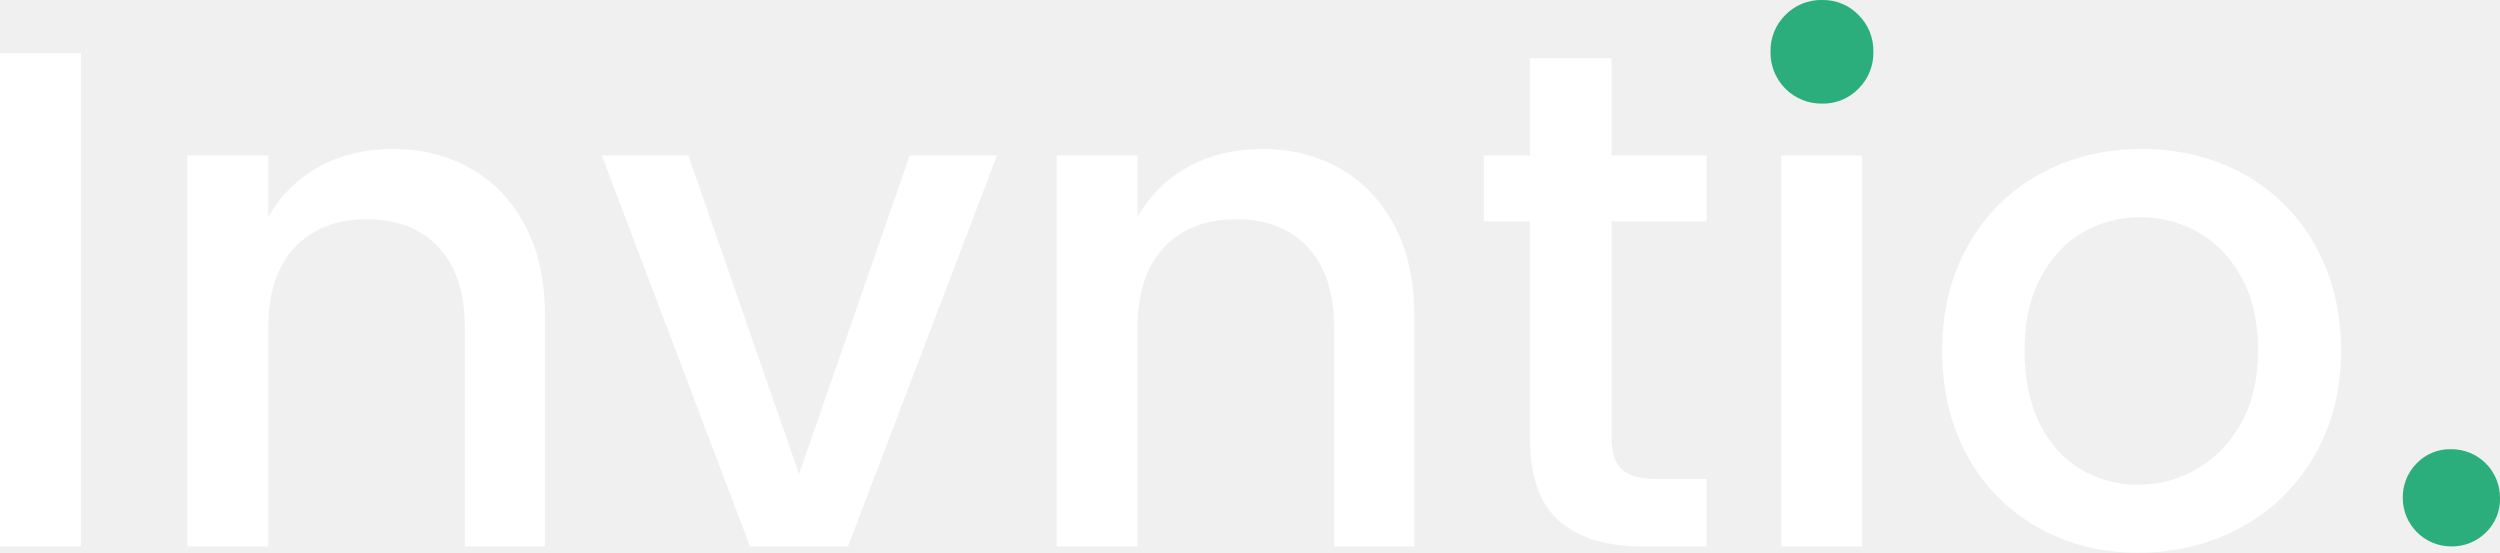
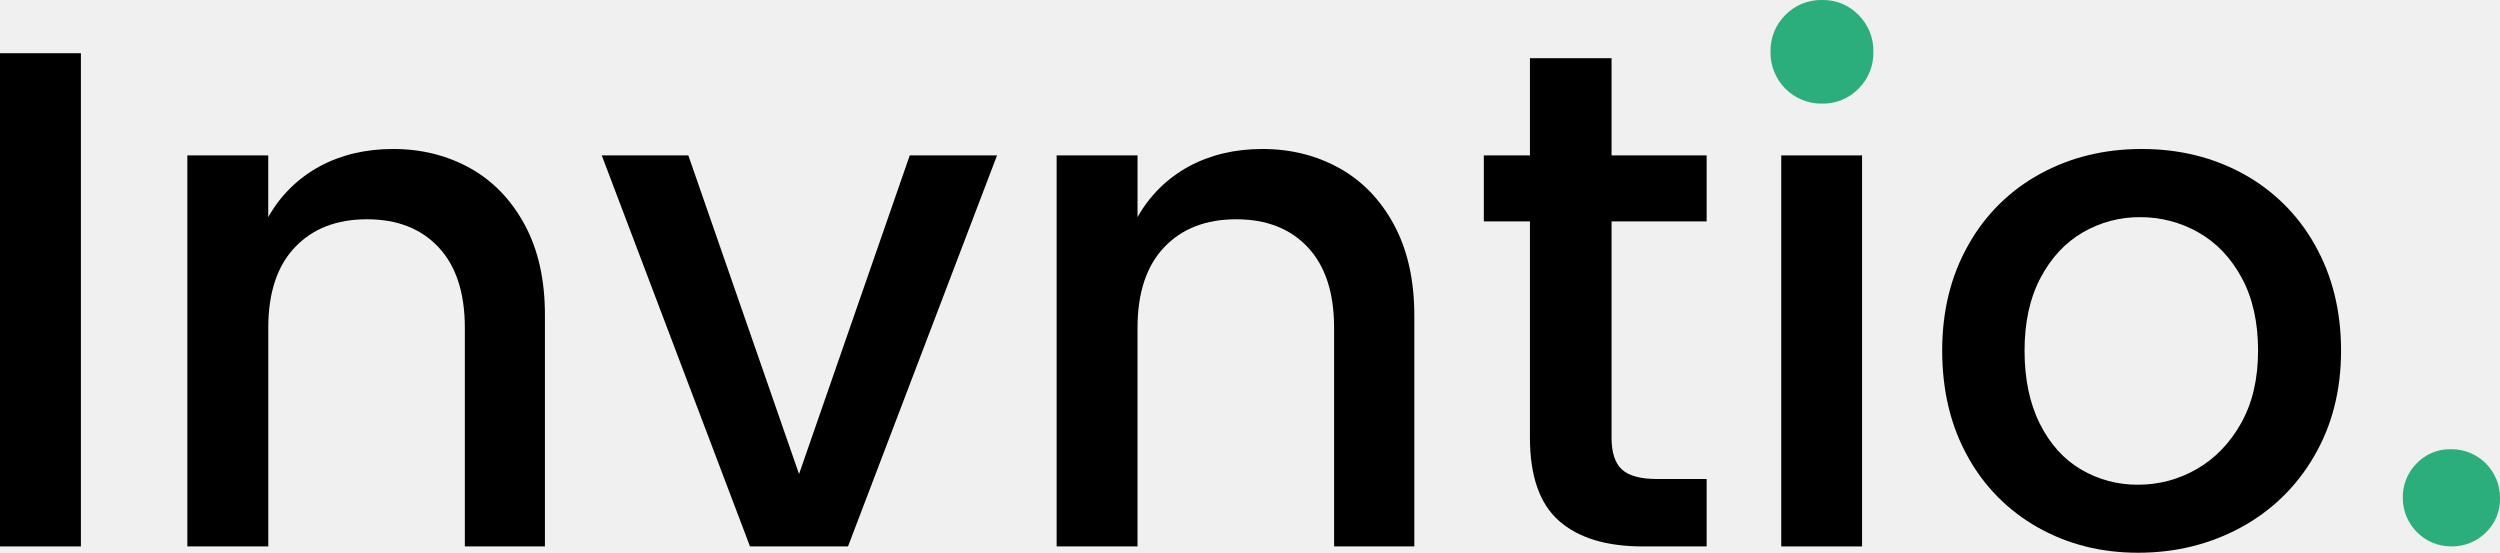
<svg xmlns="http://www.w3.org/2000/svg" id="Capa_1" data-name="Capa 1" viewBox="0 0 1280 283.04">
  <defs>
-     <style>.cls-1{fill:#fff;}.cls-2{fill:#2bae7c;}</style>
+     <style>.cls-1{fill:#2bae7c;}</style>
  </defs>
-   <path class="cls-1" d="M41.42,27.25V279.77H0V27.25Z" />
-   <path class="cls-1" d="M240.71,86.11q17.61,9.81,28,29.07T279,161.68V279.77H238V167.86q0-26.88-13.44-41.24t-36.7-14.35q-23.25,0-36.88,14.35t-13.62,41.24V279.77H95.92V79.57h41.42v31.61a66.24,66.24,0,0,1,26.34-26q16.53-8.9,37.6-8.9Q223.09,76.3,240.71,86.11Z" />
-   <path class="cls-1" d="M409.11,242.71,465.79,79.57h44.69l-76.3,200.2H384L308.1,79.57h44.33Z" />
-   <path class="cls-1" d="M685.78,86.11q17.63,9.81,28,29.07t10.35,46.5V279.77H683.06V167.86q0-26.88-13.45-41.24t-36.69-14.35q-23.26,0-36.88,14.35t-13.63,41.24V279.77H541V79.57h41.42v31.61a66.31,66.31,0,0,1,26.34-26q16.53-8.9,37.61-8.9Q668.16,76.3,685.78,86.11Z" />
-   <path class="cls-1" d="M825.12,113.36V224.18q0,11.26,5.26,16.16t18,4.91H873.8v34.52H841.1q-28,0-42.87-13.08t-14.9-42.51V113.36H759.72V79.57h23.61V29.79h41.79V79.57H873.8v33.79Z" />
-   <path class="cls-1" d="M953.37,79.57v200.2H912V79.57Z" />
-   <path class="cls-1" d="M1148.48,89a93,93,0,0,1,36.7,36.33q13.42,23.63,13.44,54.14t-13.81,54.13a95.64,95.64,0,0,1-37.6,36.52Q1123.4,283,1094.7,283q-28.34,0-51.22-12.9a92.63,92.63,0,0,1-36-36.33q-13.08-23.44-13.08-54.32,0-30.53,13.45-54.14A92.83,92.83,0,0,1,1044.57,89q23.23-12.72,52-12.72T1148.48,89Zm-82.11,30q-13.45,7.82-21.62,23.26t-8.18,37.24q0,21.8,7.81,37.42t21.08,23.43a56.39,56.39,0,0,0,29.24,7.82,59.36,59.36,0,0,0,30-8q14-8,22.71-23.43t8.72-37.24q0-21.81-8.36-37.24T1125.59,119a59.62,59.62,0,0,0-29.8-7.81A57.54,57.54,0,0,0,1066.37,119Z" />
-   <path class="cls-2" d="M1237.31,237.26a23.58,23.58,0,0,1,17.62-7.27A24.83,24.83,0,0,1,1280,255.06a23.62,23.62,0,0,1-7.27,17.62,24.56,24.56,0,0,1-17.8,7.09,24.82,24.82,0,0,1-24.71-24.71A24.5,24.5,0,0,1,1237.31,237.26Z" />
-   <path class="cls-2" d="M914.13,7.63A25.64,25.64,0,0,1,933,0a25.2,25.2,0,0,1,18.53,7.63,25.66,25.66,0,0,1,7.63,18.89,25.67,25.67,0,0,1-7.63,18.9A25.24,25.24,0,0,1,933,53.05,26.06,26.06,0,0,1,906.5,26.52,25.66,25.66,0,0,1,914.13,7.63Z" />
+   <path d="M41.42,27.25V279.77H0V27.25Z" />
+   <path d="M240.71,86.11q17.61,9.81,28,29.07T279,161.68V279.77H238V167.86q0-26.88-13.44-41.24t-36.7-14.35q-23.25,0-36.88,14.35t-13.62,41.24V279.77H95.92V79.57h41.42v31.61a66.24,66.24,0,0,1,26.34-26q16.53-8.9,37.6-8.9Q223.09,76.3,240.71,86.11Z" />
+   <path d="M409.11,242.71,465.79,79.57h44.69l-76.3,200.2H384L308.1,79.57h44.33Z" />
+   <path d="M685.78,86.11q17.63,9.81,28,29.07t10.35,46.5V279.77H683.06V167.86q0-26.88-13.45-41.24t-36.69-14.35q-23.26,0-36.88,14.35t-13.63,41.24V279.77H541V79.57h41.42v31.61a66.31,66.31,0,0,1,26.34-26q16.53-8.9,37.61-8.9Q668.16,76.3,685.78,86.11Z" />
+   <path d="M825.12,113.36V224.18q0,11.26,5.26,16.16t18,4.91H873.8v34.52H841.1q-28,0-42.87-13.08t-14.9-42.51V113.36H759.72V79.57h23.61V29.79h41.79V79.57H873.8v33.79Z" />
+   <path d="M953.37,79.57v200.2H912V79.57Z" />
+   <path d="M1148.48,89a93,93,0,0,1,36.7,36.33q13.42,23.63,13.44,54.14t-13.81,54.13a95.64,95.64,0,0,1-37.6,36.52Q1123.4,283,1094.7,283q-28.34,0-51.22-12.9a92.63,92.63,0,0,1-36-36.33q-13.08-23.44-13.08-54.32,0-30.53,13.45-54.14A92.83,92.83,0,0,1,1044.57,89q23.23-12.72,52-12.72T1148.48,89Zm-82.11,30q-13.45,7.82-21.62,23.26t-8.18,37.24q0,21.8,7.81,37.42t21.08,23.43a56.39,56.39,0,0,0,29.24,7.82,59.36,59.36,0,0,0,30-8q14-8,22.71-23.43t8.72-37.24q0-21.81-8.36-37.24T1125.59,119a59.62,59.62,0,0,0-29.8-7.81A57.54,57.54,0,0,0,1066.37,119Z" />
+   <path class="cls-1" d="M1237.31,237.26a23.58,23.58,0,0,1,17.62-7.27A24.83,24.83,0,0,1,1280,255.06a23.62,23.62,0,0,1-7.27,17.62,24.56,24.56,0,0,1-17.8,7.09,24.82,24.82,0,0,1-24.71-24.71A24.5,24.5,0,0,1,1237.31,237.26Z" />
+   <path class="cls-1" d="M914.13,7.63A25.64,25.64,0,0,1,933,0a25.2,25.2,0,0,1,18.53,7.63,25.66,25.66,0,0,1,7.63,18.89,25.67,25.67,0,0,1-7.63,18.9A25.24,25.24,0,0,1,933,53.05,26.06,26.06,0,0,1,906.5,26.52,25.66,25.66,0,0,1,914.13,7.63Z" />
</svg>
